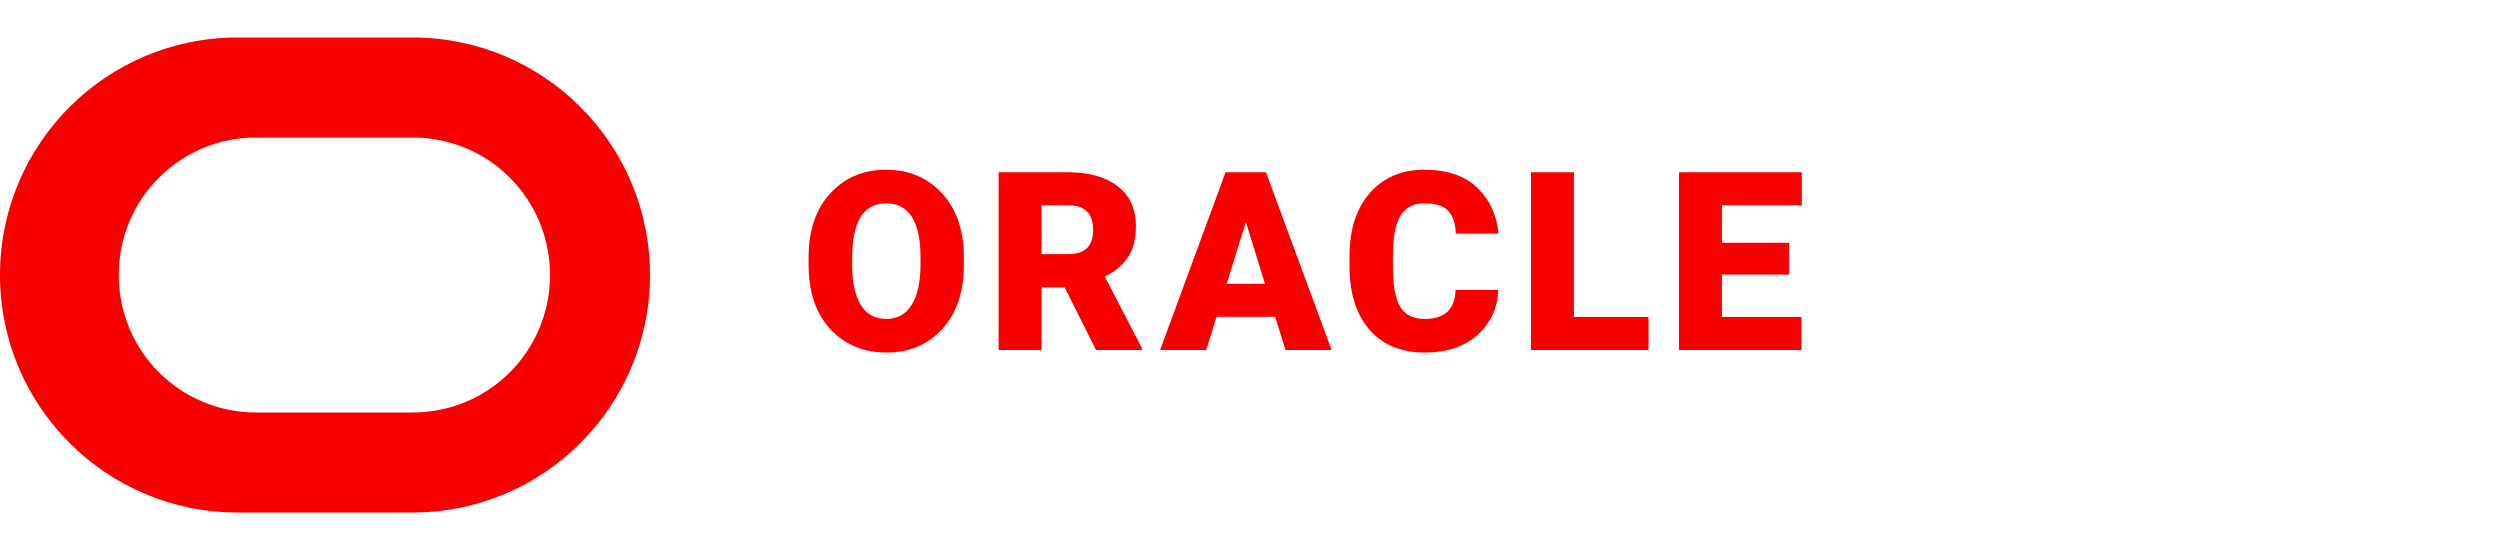
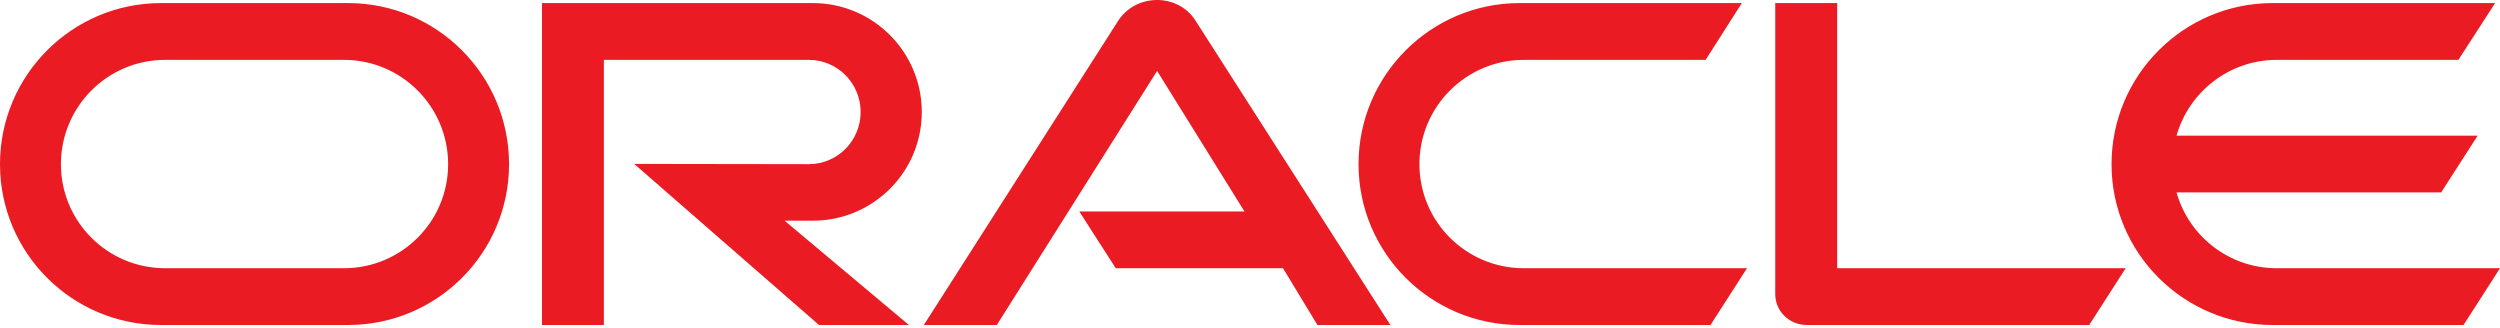
- <svg xmlns="http://www.w3.org/2000/svg" viewBox="0 0 200 44" fill="none">
-   <path d="M52 22c0 10.5-8.5 19-19 19H19C8.5 41 0 32.5 0 22S8.5 3 19 3h14c10.5 0 19 8.5 19 19zm-31.5 11h12.5c6.1 0 11-4.9 11-11s-4.9-11-11-11H20.5c-6.1 0-11 4.9-11 11s4.9 11 11 11z" fill="#F80000" />
-   <text x="64" y="28" fill="#F80000" font-family="-apple-system, BlinkMacSystemFont, 'Segoe UI', Roboto, sans-serif" font-weight="900" font-size="20" letter-spacing="1">ORACLE</text>
+ <svg xmlns="http://www.w3.org/2000/svg" width="512px" height="67px" viewBox="0 0 512 67" version="1.1" preserveAspectRatio="xMidYMid">
+   <g>
+     <path d="M221.034,43.303 L254.866,43.303 L236.977,14.522 L204.144,66.559 L189.202,66.559 L229.137,4.051 C230.873,1.526 233.767,0 236.977,0 C240.081,0 242.975,1.473 244.659,3.946 L284.752,66.559 L269.809,66.559 L262.759,54.931 L228.506,54.931 L221.034,43.303 L221.034,43.303 Z M376.251,54.931 L376.251,0.631 L363.571,0.631 L363.571,60.245 C363.571,61.876 364.202,63.455 365.412,64.665 C366.622,65.875 368.253,66.559 370.042,66.559 L427.867,66.559 L435.339,54.931 L376.251,54.931 L376.251,54.931 Z M166.472,45.197 C178.784,45.197 188.781,35.253 188.781,22.941 C188.781,10.628 178.784,0.631 166.472,0.631 L110.998,0.631 L110.998,66.559 L123.674,66.559 L123.674,12.26 L165.63,12.26 C171.523,12.26 176.258,17.048 176.258,22.941 C176.258,28.833 171.523,33.622 165.63,33.622 L129.883,33.569 L167.734,66.559 L186.15,66.559 L160.684,45.197 L166.472,45.197 L166.472,45.197 Z M32.969,66.559 C14.769,66.559 9.23705556e-14,51.827 9.23705556e-14,33.622 C9.23705556e-14,15.416 14.769,0.631 32.969,0.631 L71.289,0.631 C89.494,0.631 104.253,15.416 104.253,33.622 C104.253,51.827 89.494,66.559 71.289,66.559 L32.969,66.559 L32.969,66.559 Z M70.437,54.931 C82.228,54.931 91.778,45.407 91.778,33.622 C91.778,21.836 82.228,12.26 70.437,12.26 L33.816,12.26 C22.03,12.26 12.475,21.836 12.475,33.622 C12.475,45.407 22.03,54.931 33.816,54.931 L70.437,54.931 L70.437,54.931 Z M311.218,66.559 C293.013,66.559 278.228,51.827 278.228,33.622 C278.228,15.416 293.013,0.631 311.218,0.631 L356.731,0.631 L349.312,12.26 L312.06,12.26 C300.274,12.26 290.698,21.836 290.698,33.622 C290.698,45.407 300.274,54.931 312.06,54.931 L357.783,54.931 L350.311,66.559 L311.218,66.559 L311.218,66.559 Z M466.277,54.931 C456.543,54.931 448.282,48.407 445.757,39.409 L499.951,39.409 L507.422,27.781 L445.757,27.781 C448.282,18.836 456.543,12.26 466.277,12.26 L503.476,12.26 L511,0.631 L465.435,0.631 C447.23,0.631 432.445,15.416 432.445,33.622 C432.445,51.827 447.23,66.559 465.435,66.559 L504.529,66.559 L512,54.931 L466.277,54.931 L466.277,54.931 Z" fill="#EA1B22" />
+   </g>
</svg>
